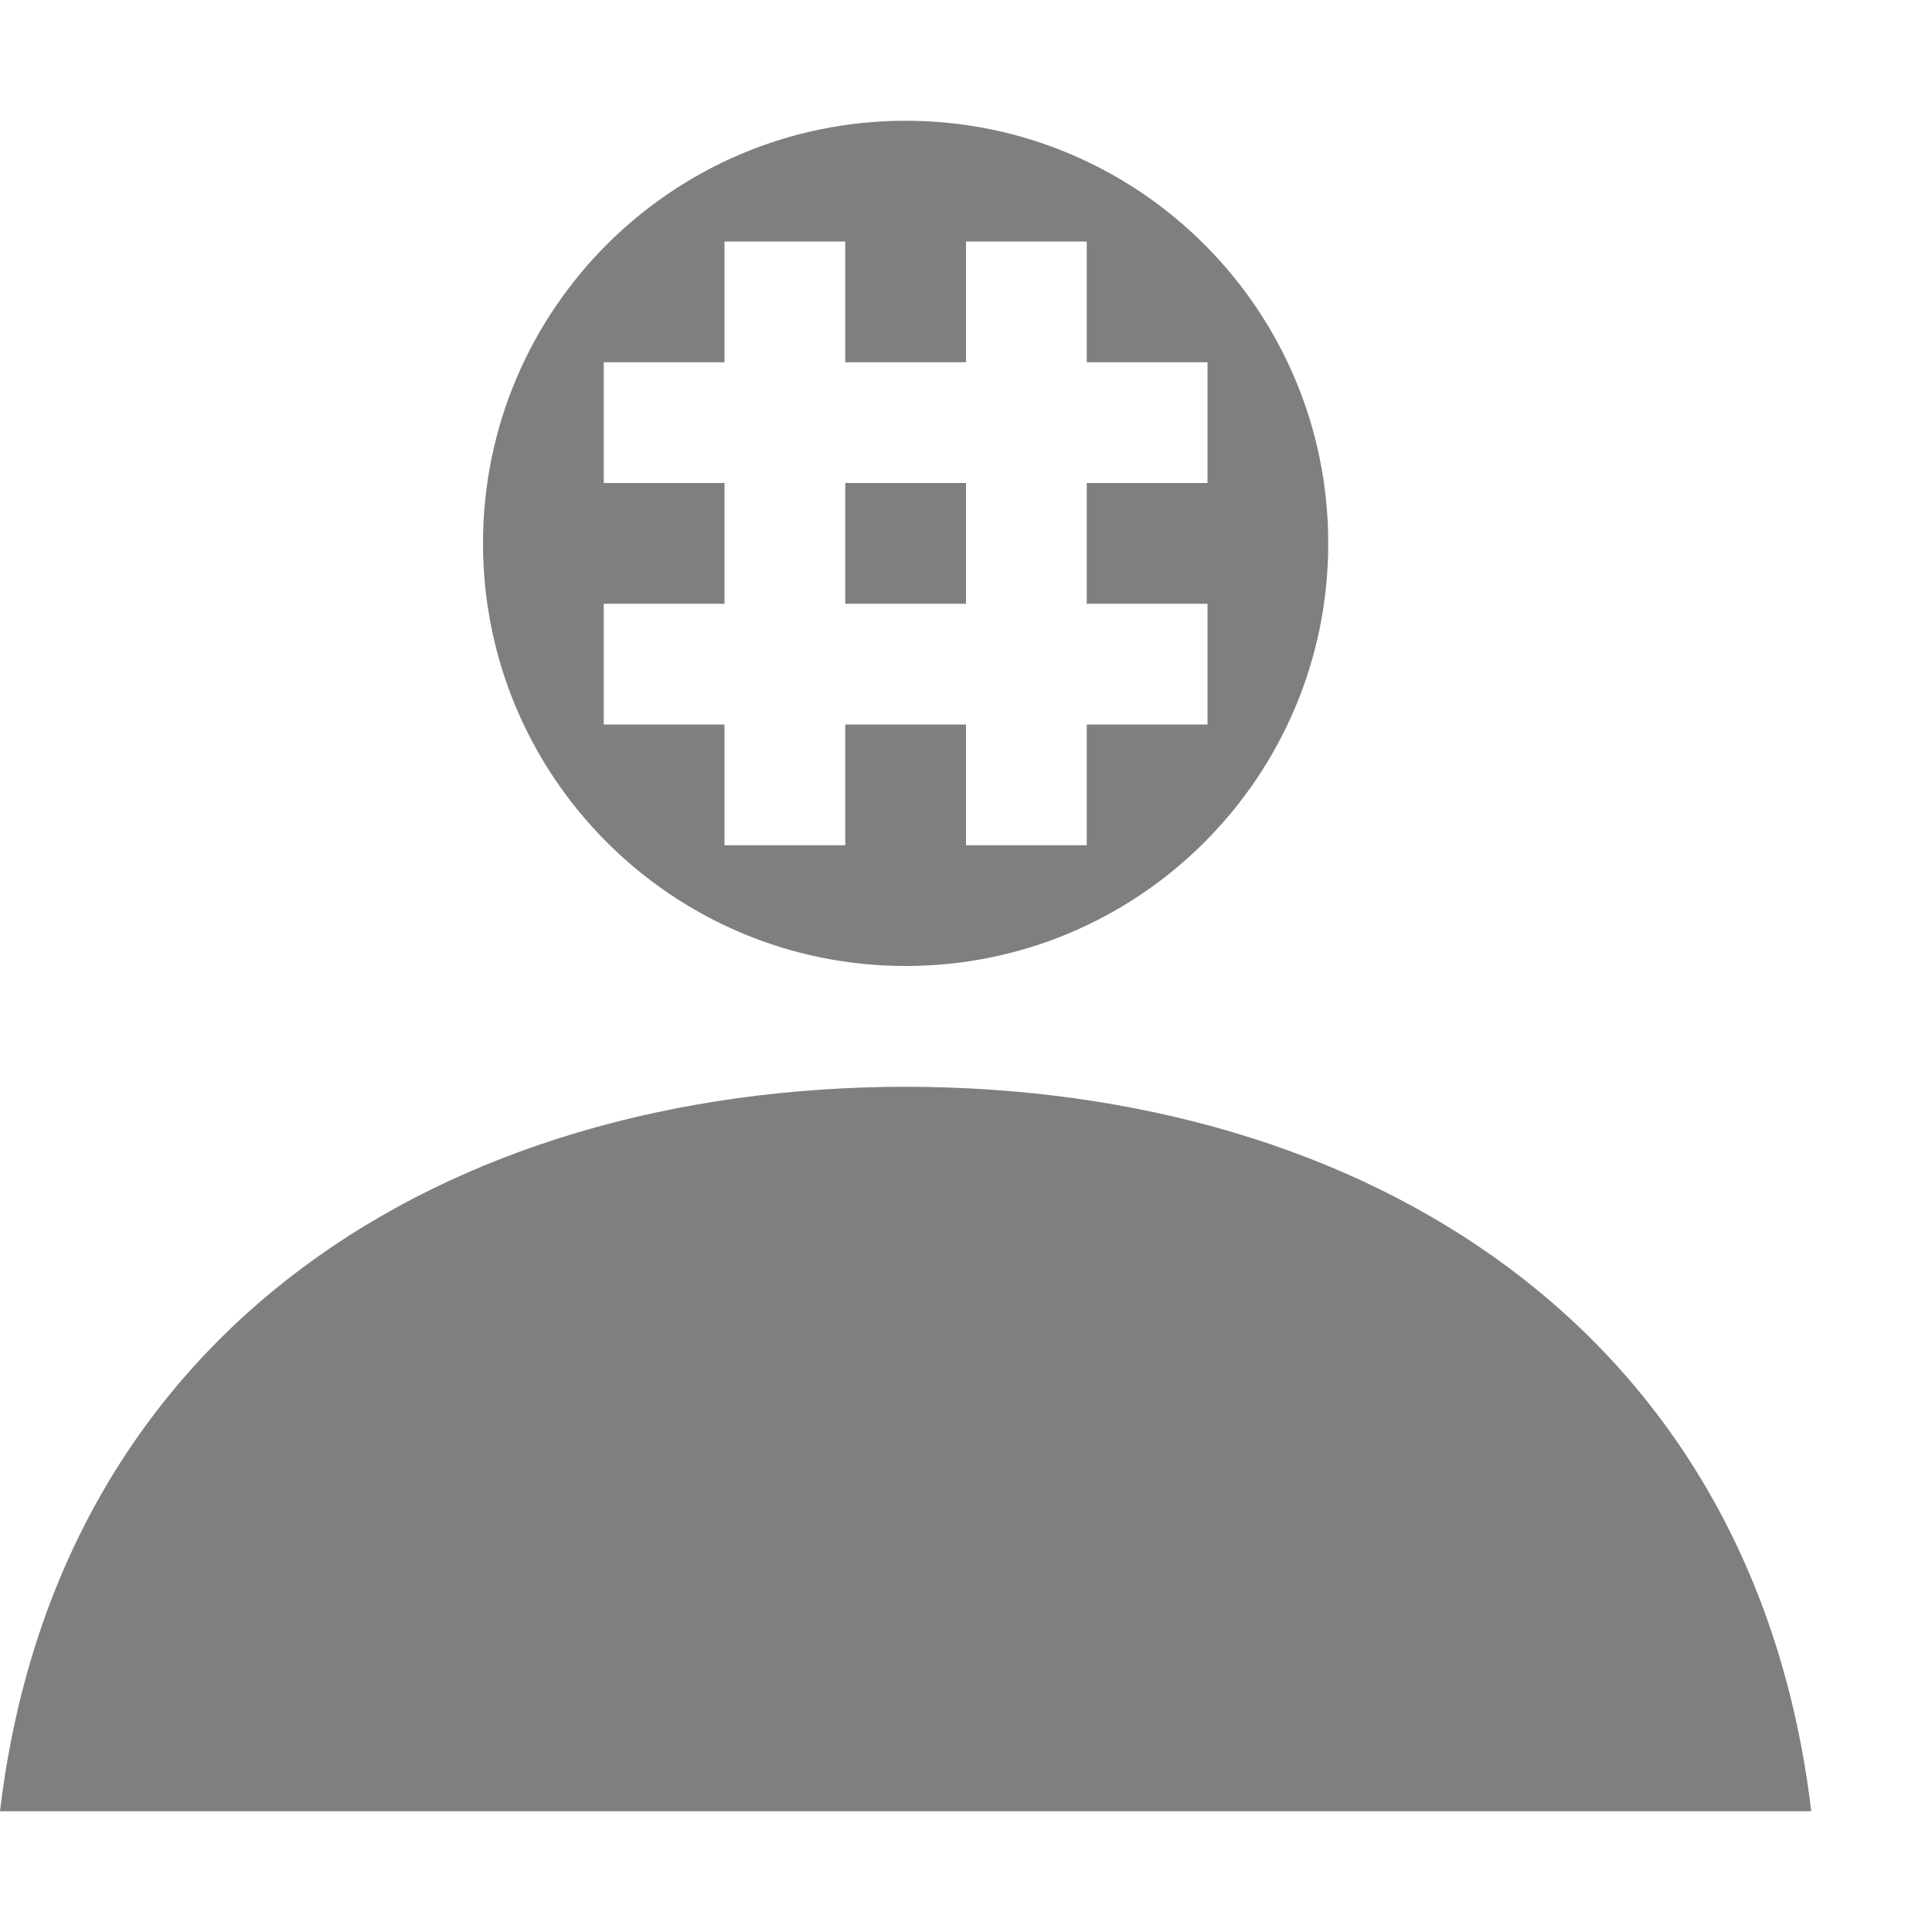
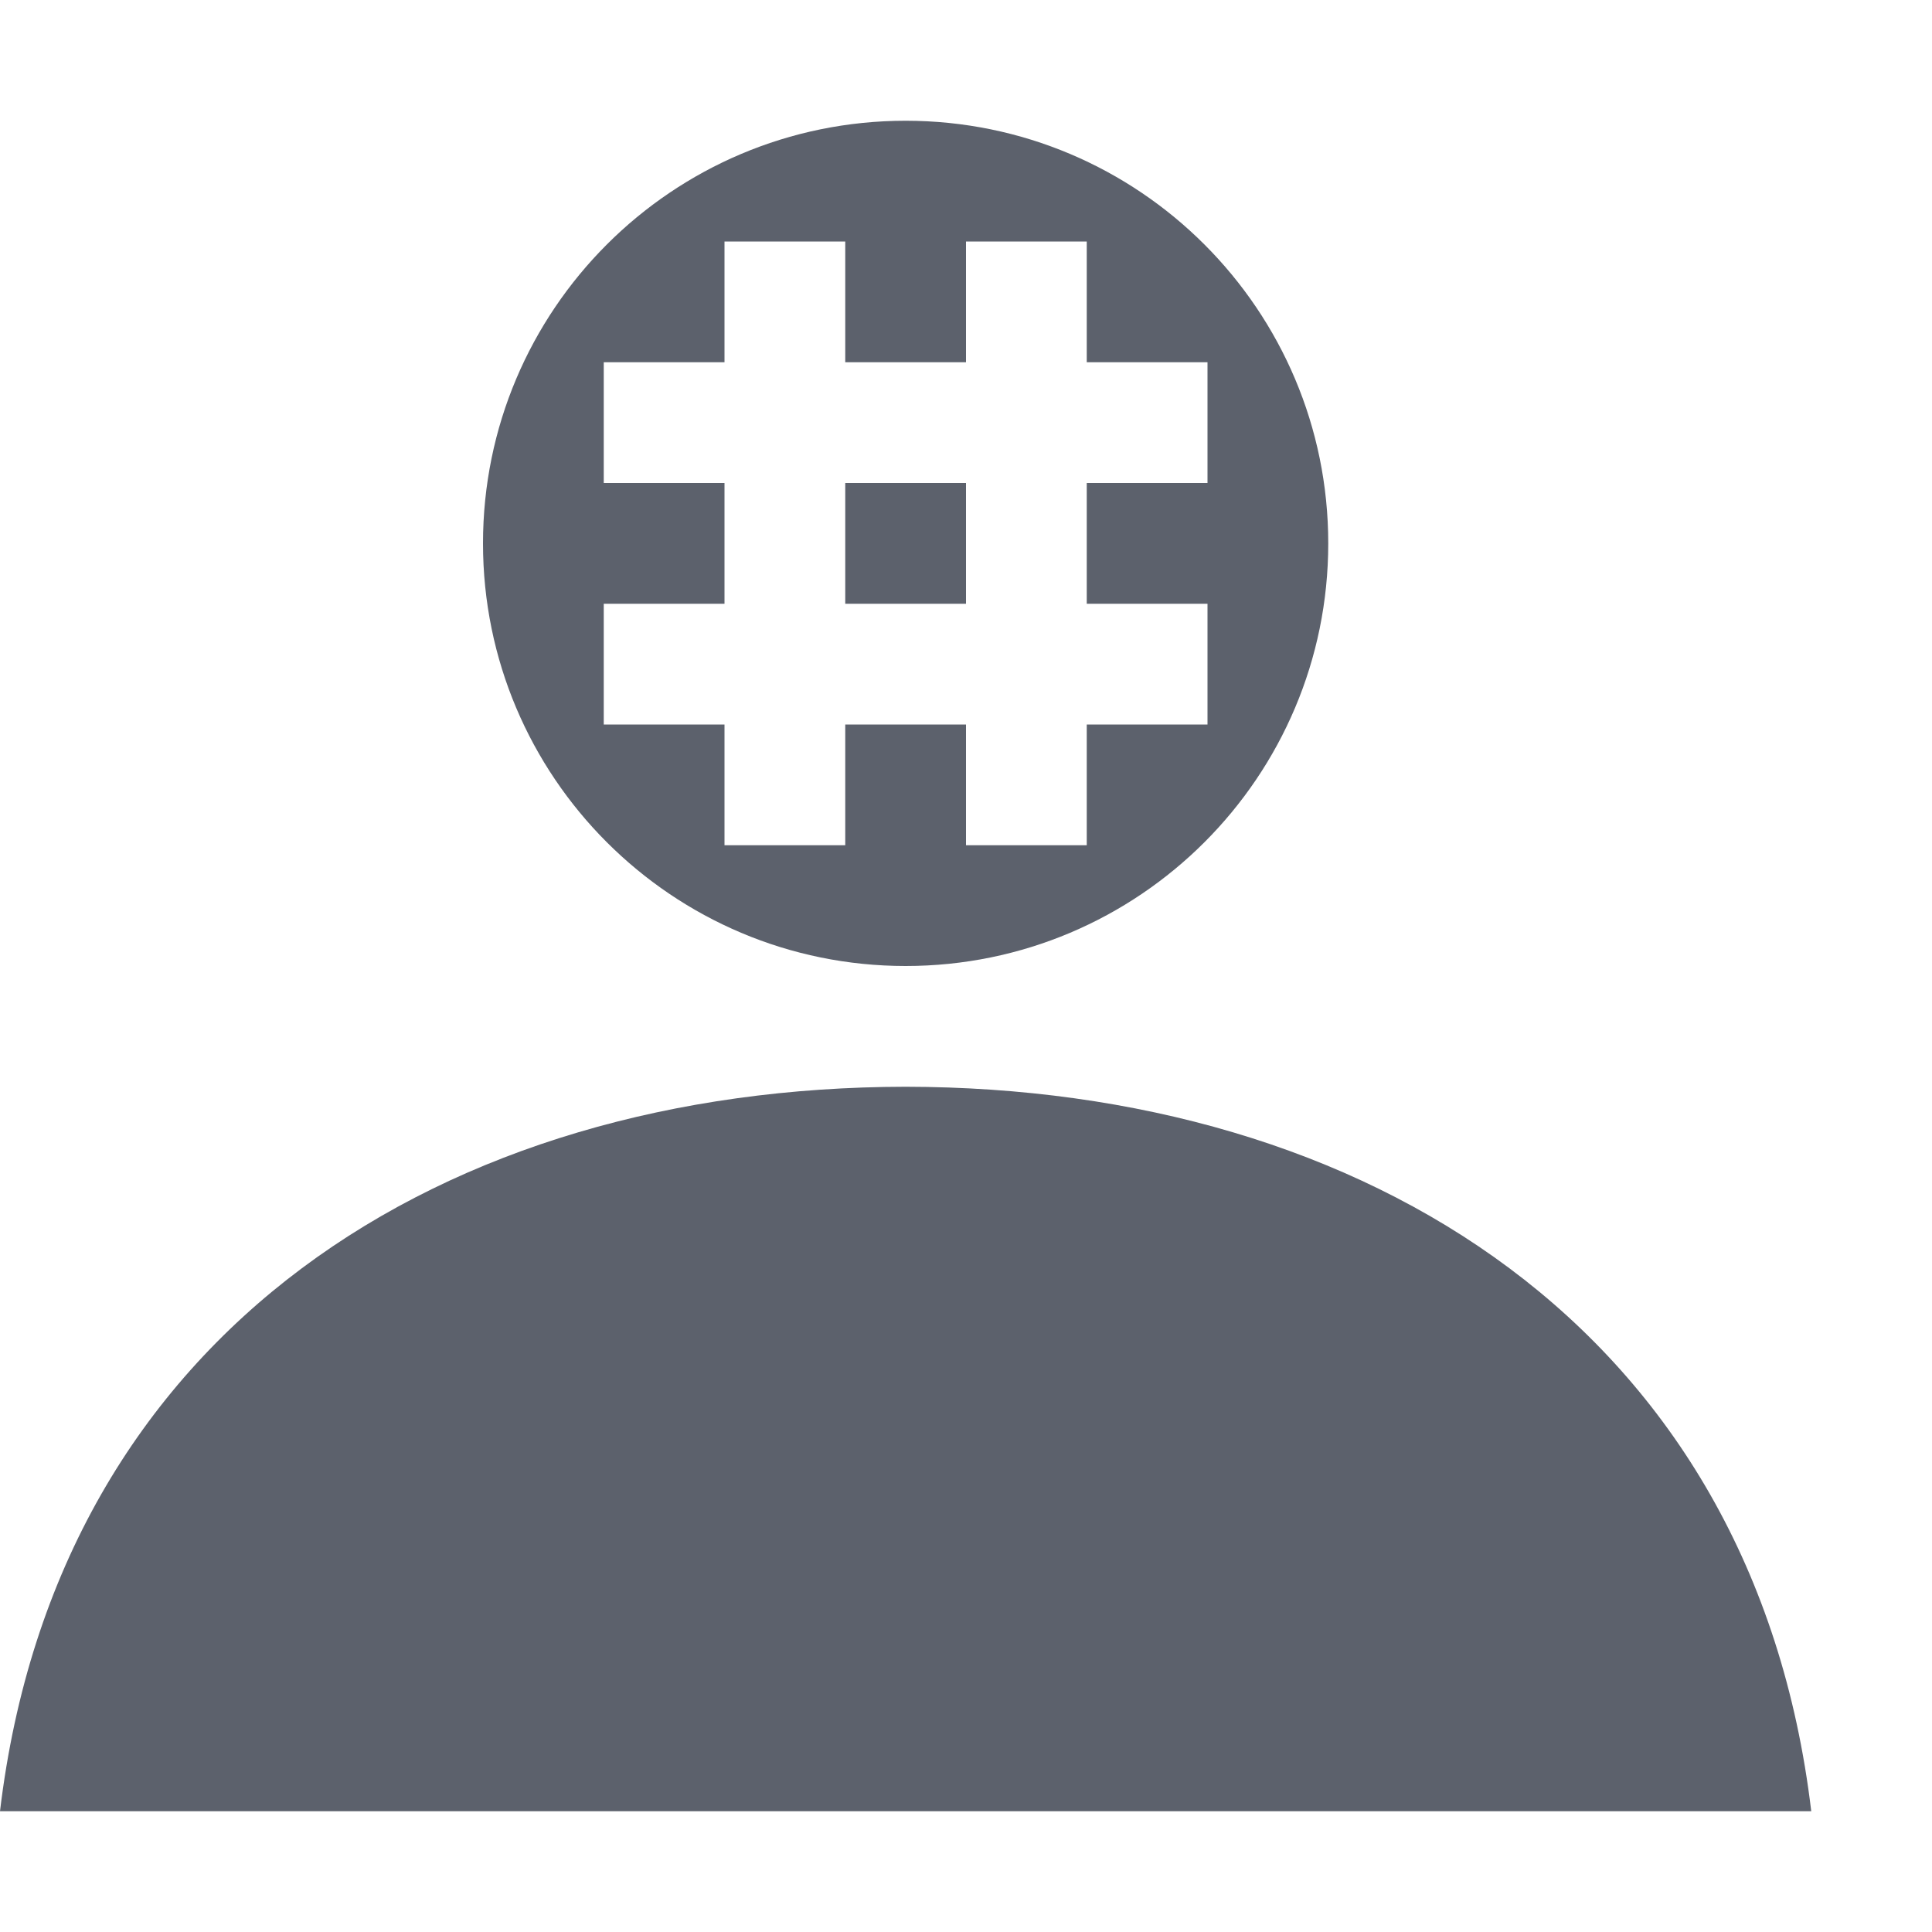
<svg xmlns="http://www.w3.org/2000/svg" height="16" width="16" version="1.1" id="svg2" viewBox="0 0 16 16">
  <defs id="defs18" />
-   <path style="opacity:1;fill:#7f7f7f;fill-opacity:1" d="M 7.5 1 C 5.567 1 4 2.567 4 4.5 C 4 6.433 5.567 8 7.5 8 C 9.433 8 11 6.433 11 4.5 C 11 2.567 9.433 1 7.5 1 z M 6 2 L 7 2 L 7 3 L 8 3 L 8 2 L 9 2 L 9 3 L 10 3 L 10 4 L 9 4 L 9 5 L 10 5 L 10 6 L 9 6 L 9 7 L 8 7 L 8 6 L 7 6 L 7 7 L 6 7 L 6 6 L 5 6 L 5 5 L 6 5 L 6 4 L 5 4 L 5 3 L 6 3 L 6 2 z M 7 4 L 7 5 L 8 5 L 8 4 L 7 4 z " id="path4307" />
-   <path id="path4150" d="M 7.5,9 C 3.689,9.005 0.476,11.004 0,15 l 7.5,0 7.5,0 C 14.524,11.004 11.311,9.005 7.5,9 Z" style="opacity:1;fill:#7f7f7f;fill-opacity:1" />
+   <path style="opacity:1;fill:#5c616c;fill-opacity:1" d="M 7.5 1 C 5.567 1 4 2.567 4 4.5 C 4 6.433 5.567 8 7.5 8 C 9.433 8 11 6.433 11 4.5 C 11 2.567 9.433 1 7.5 1 z M 6 2 L 7 2 L 7 3 L 8 3 L 8 2 L 9 2 L 9 3 L 10 3 L 10 4 L 9 4 L 9 5 L 10 5 L 10 6 L 9 6 L 9 7 L 8 7 L 8 6 L 7 6 L 7 7 L 6 7 L 6 6 L 5 6 L 5 5 L 6 5 L 6 4 L 5 4 L 5 3 L 6 3 L 6 2 z M 7 4 L 7 5 L 8 5 L 8 4 L 7 4 z " id="path4307" />
+   <path id="path4150" d="M 7.5,9 C 3.689,9.005 0.476,11.004 0,15 l 7.5,0 7.5,0 C 14.524,11.004 11.311,9.005 7.5,9 Z" style="opacity:1;fill:#5c616c;fill-opacity:1" />
</svg>
